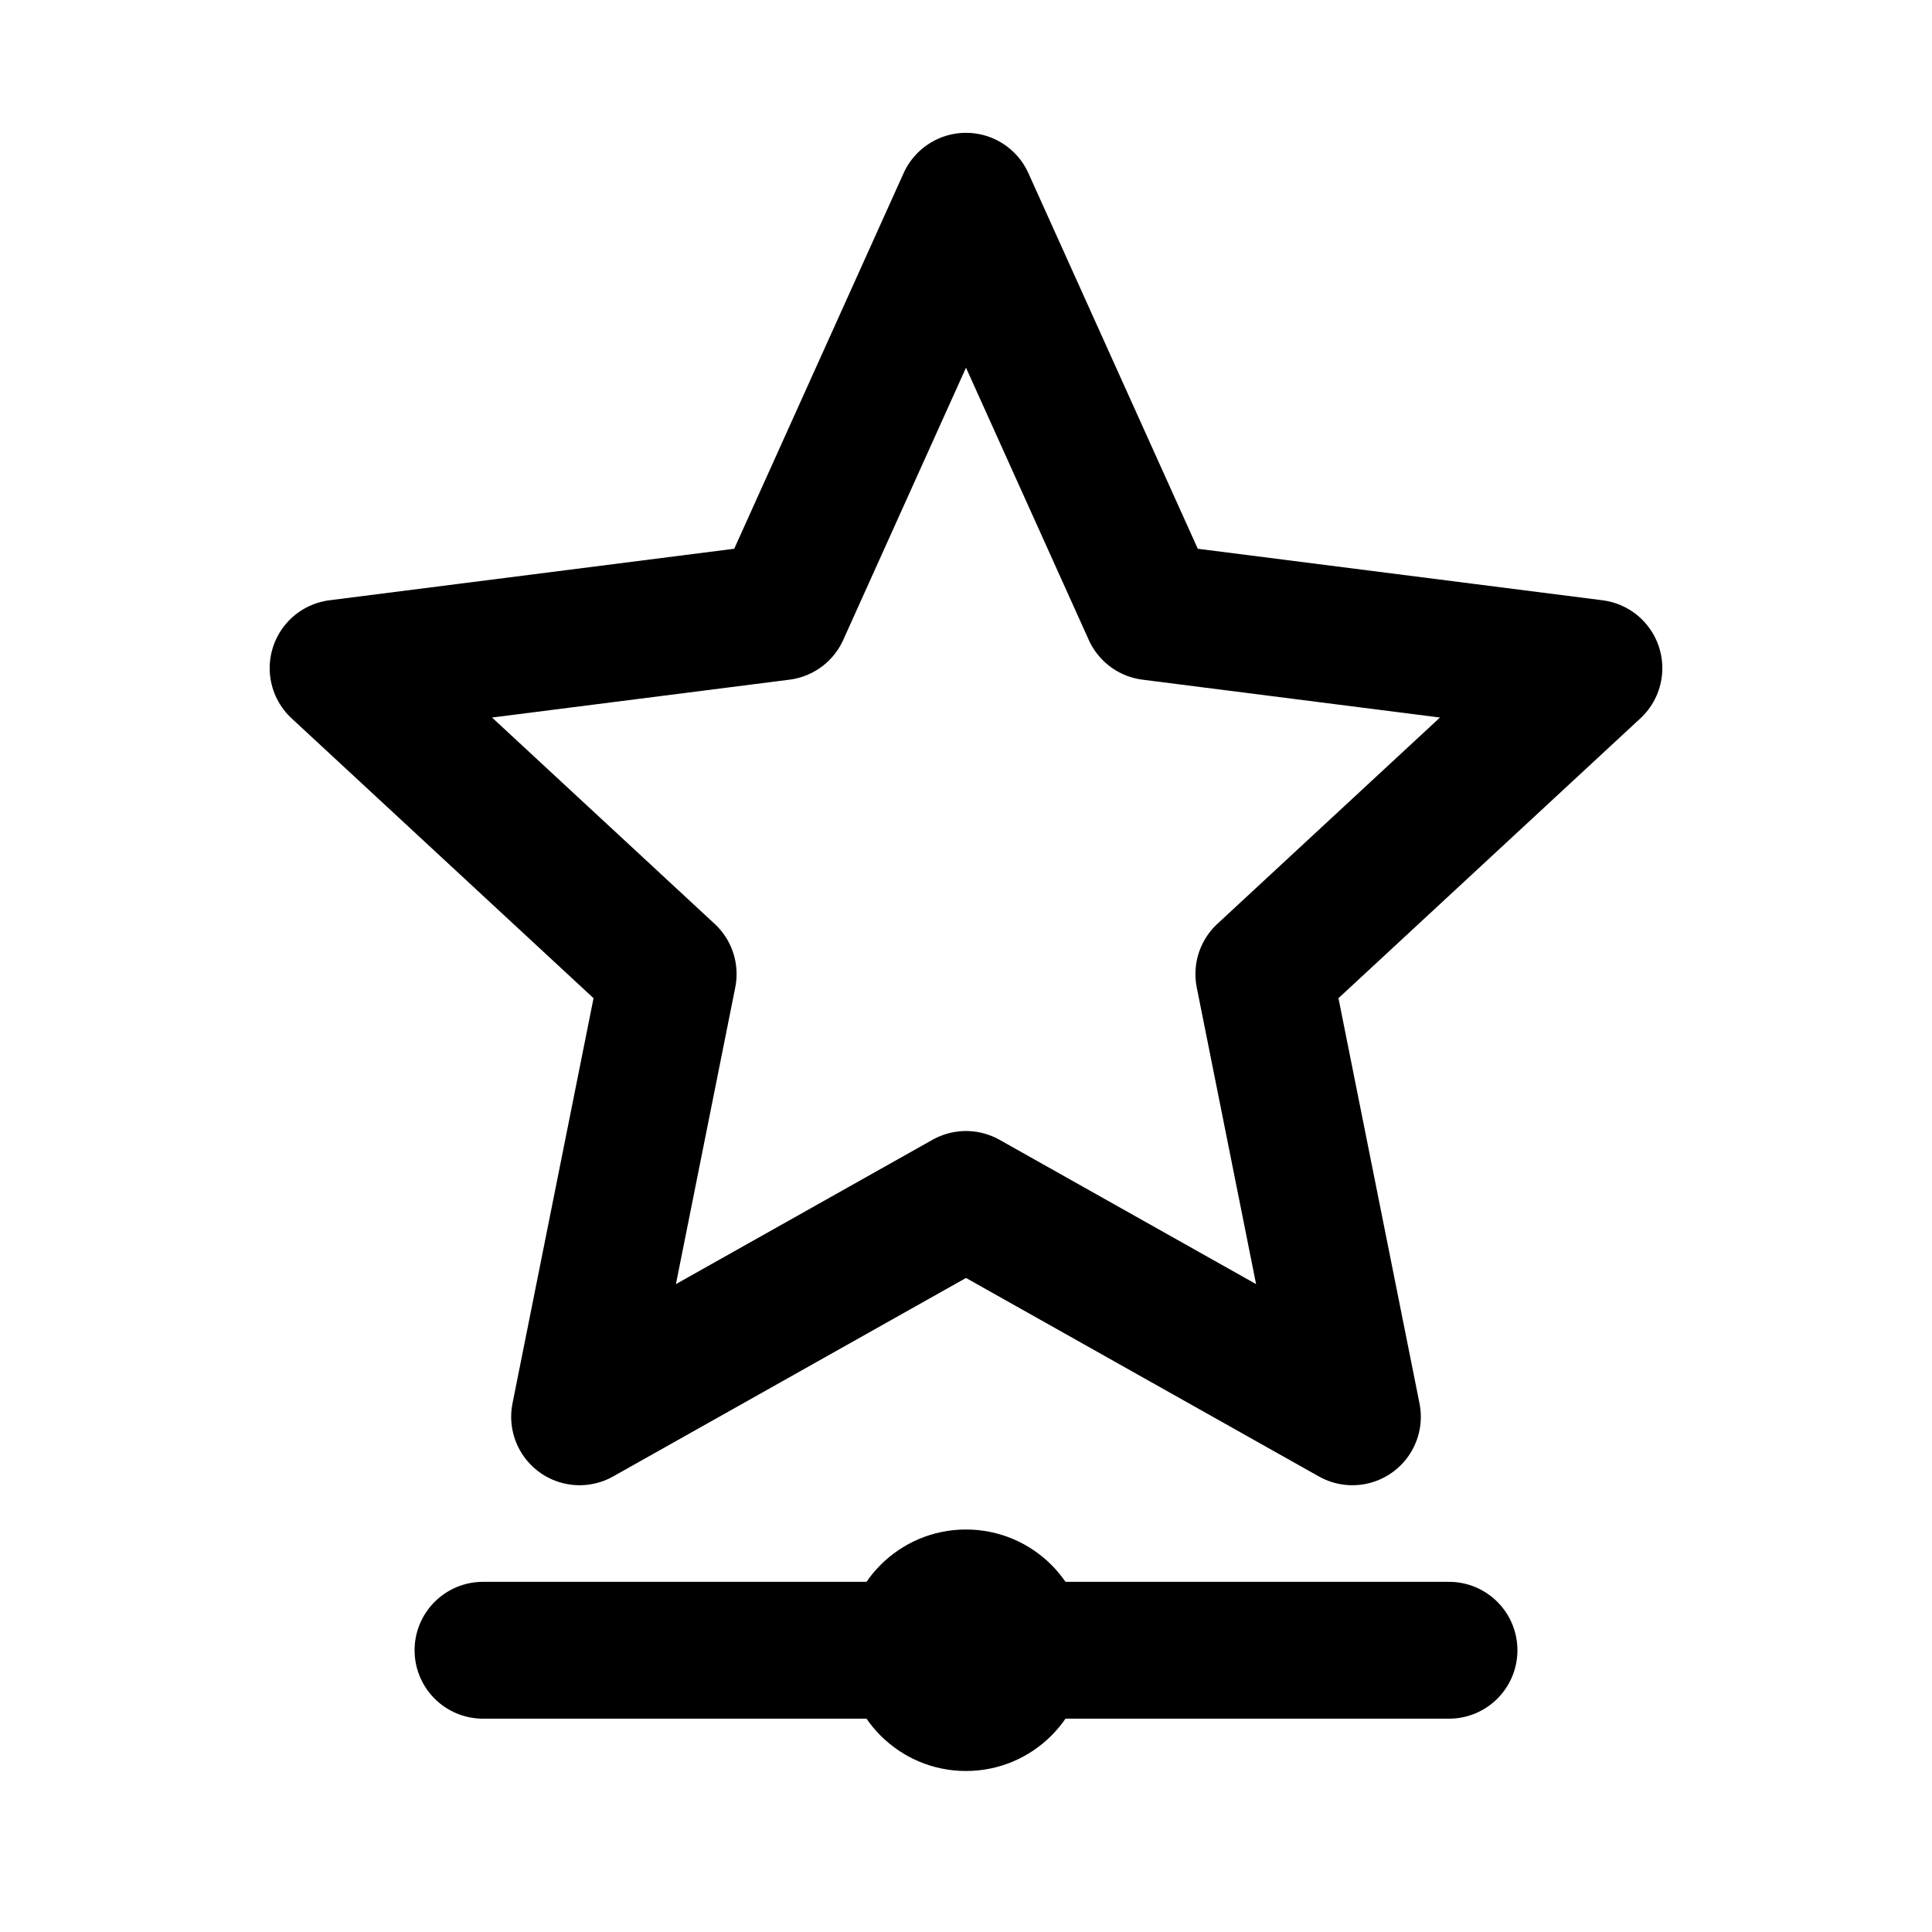
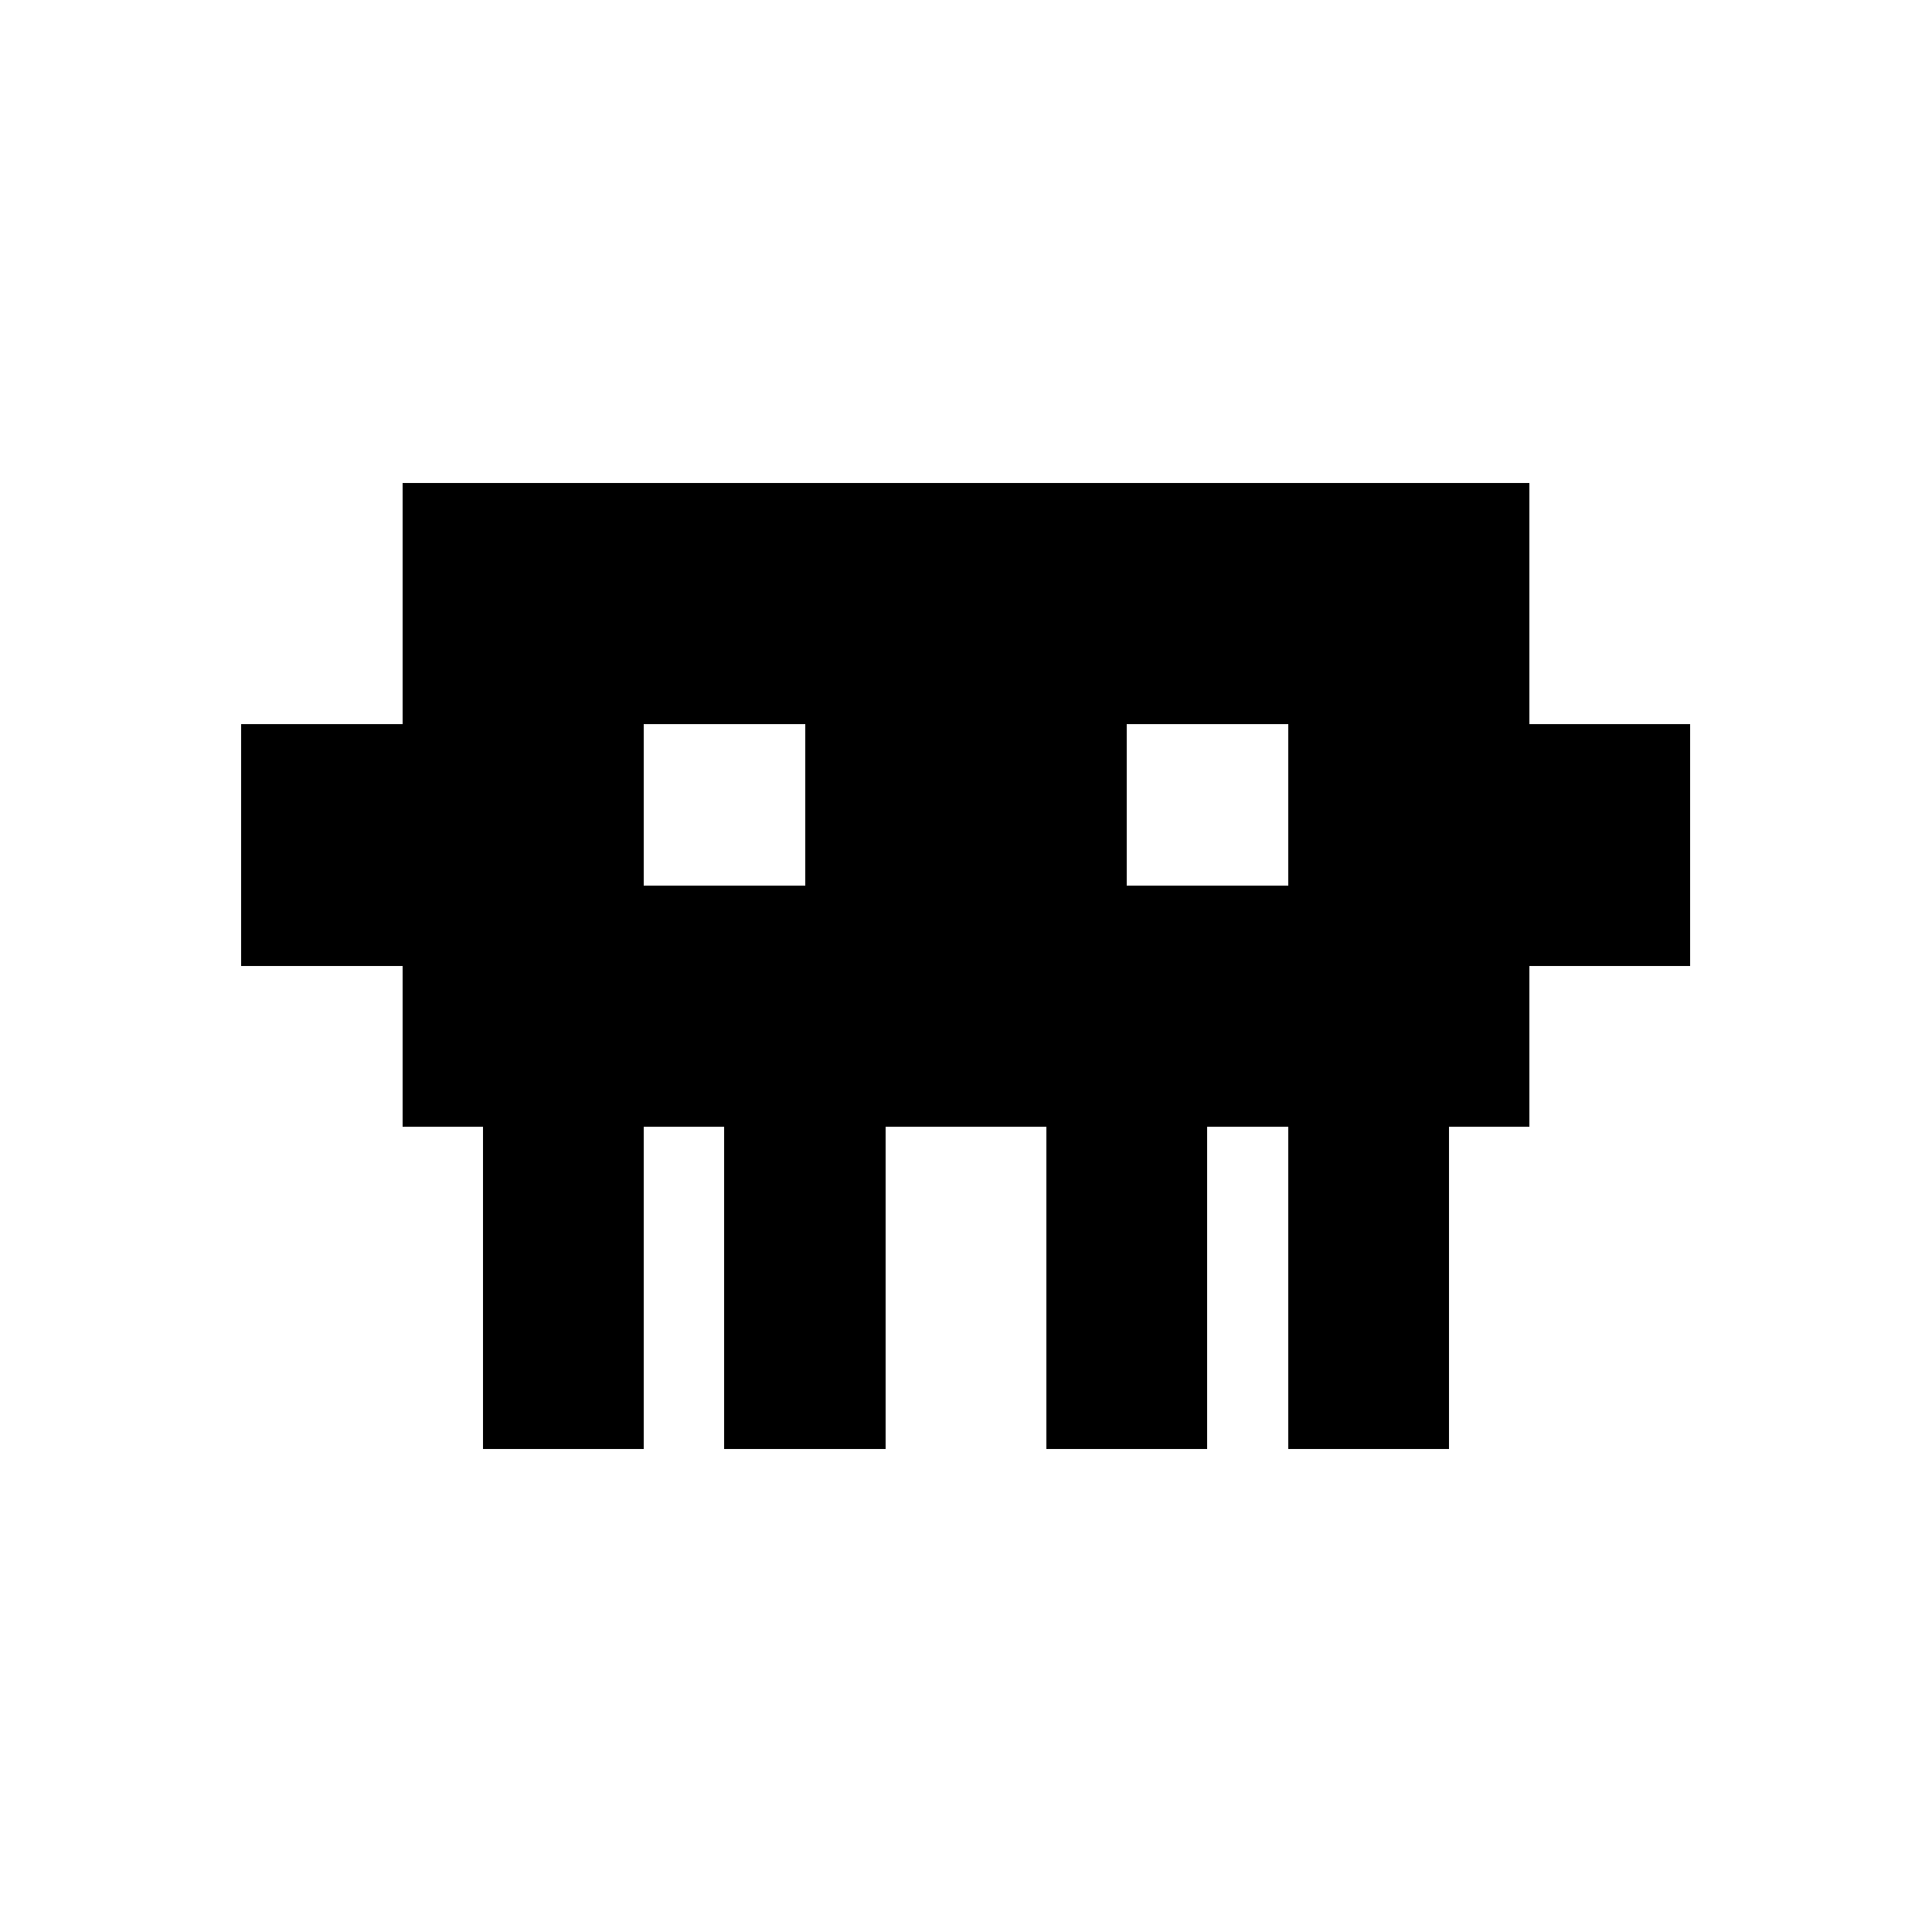
- <svg xmlns="http://www.w3.org/2000/svg" width="24" height="24" viewBox="0 0 24 24" fill="none">
-   <path d="M12 2.5L14.3 7.6L19.8 8.3L15.7 12.1L16.8 17.6L12 14.9L7.2 17.6L8.3 12.1L4.2 8.3L9.7 7.6L12 2.5Z" stroke="currentColor" stroke-width="1.7" stroke-linejoin="round" />
-   <path d="M6 20.5H18" stroke="currentColor" stroke-width="1.7" stroke-linecap="round" />
-   <circle cx="12" cy="20.5" r="1.5" fill="currentColor" />
+ <svg xmlns="http://www.w3.org/2000/svg" width="24" height="24" viewBox="0 0 24 24" fill="none" shape-rendering="crispEdges">
+   <path fill-rule="evenodd" clip-rule="evenodd" fill="currentColor" d="M5 6H19V9H21V12H19V14H18V18H16V14H15V18H13V14H11V18H9V14H8V18H6V14H5V12H3V9H5V6ZM8 9V11H10V9H8ZM14 9V11H16V9H14Z" />
</svg>
